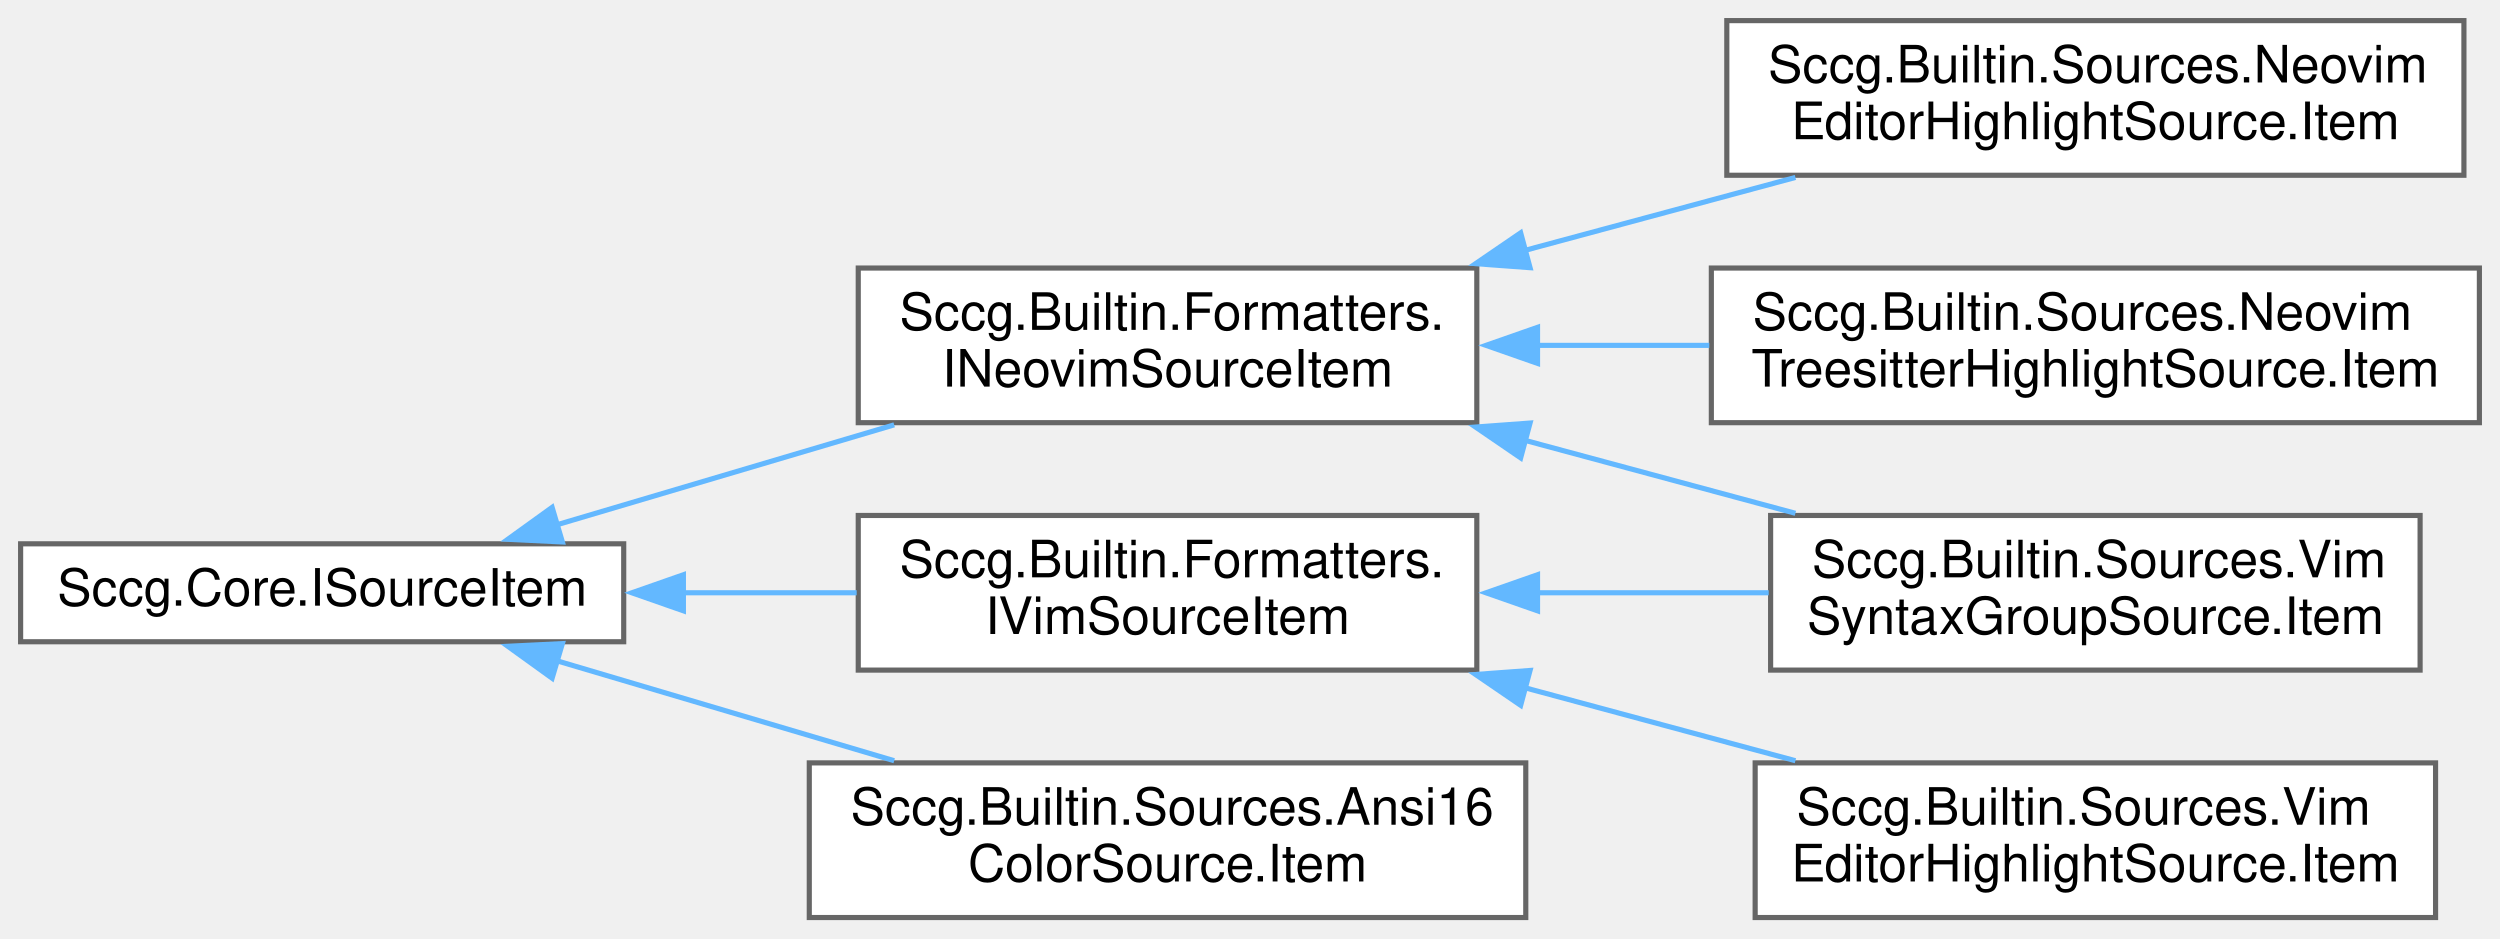
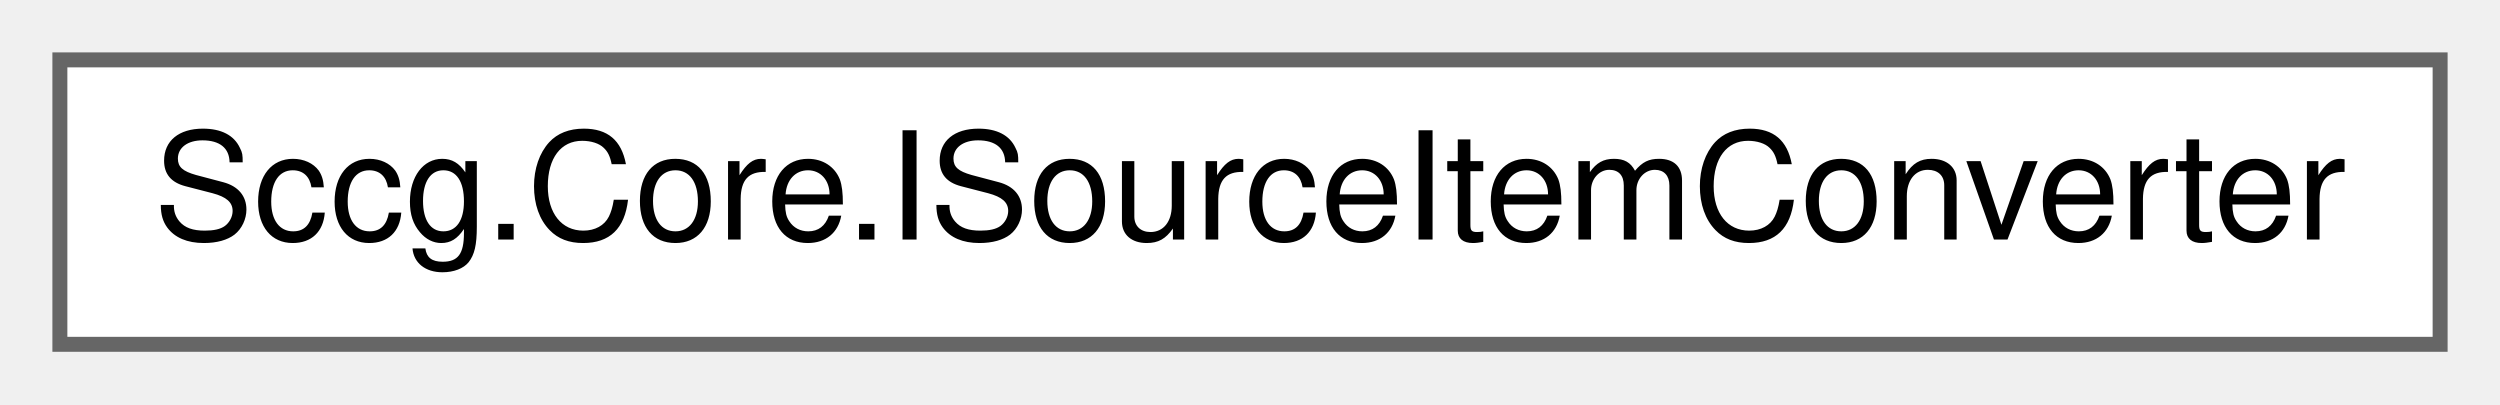
- <svg xmlns="http://www.w3.org/2000/svg" xmlns:xlink="http://www.w3.org/1999/xlink" width="485pt" height="182pt" viewBox="0.00 0.00 485.00 182.00">
-   <g id="graph0" class="graph" transform="scale(1 1) rotate(0) translate(4 178)">
+ <svg xmlns="http://www.w3.org/2000/svg" xmlns:xlink="http://www.w3.org/1999/xlink" width="167pt" height="27pt" viewBox="0.00 0.00 167.00 27.00">
+   <g id="graph0" class="graph" transform="scale(1 1) rotate(0) translate(4 23)">
    <g id="node1" class="node">
      <g id="a_node1">
-         <a xlink:href="interfaceSccg_1_1Core_1_1ISourceItem.html" target="_top" xlink:title=" ">
-           <polygon fill="white" stroke="#666666" points="117,-72.5 0,-72.5 0,-53.5 117,-53.5 117,-72.5" />
-           <text text-anchor="middle" x="58.5" y="-60.5" font-family="Helvetica,sans-Serif" font-size="10.00">Sccg.Core.ISourceItem</text>
+         <a xlink:href="interfaceSccg_1_1Core_1_1ISourceItemConverter.html" target="_top" xlink:title=" ">
+           <polygon fill="white" stroke="#666666" points="159,-19 0,-19 0,0 159,0 159,-19" />
+           <text text-anchor="middle" x="79.5" y="-7" font-family="Helvetica,sans-Serif" font-size="10.00">Sccg.Core.ISourceItemConverter</text>
        </a>
      </g>
    </g>
-     <g id="node2" class="node">
-       <g id="a_node2">
-         <a xlink:href="interfaceSccg_1_1Builtin_1_1Formatters_1_1INeovimSourceItem.html" target="_top" xlink:title=" ">
-           <polygon fill="white" stroke="#666666" points="282.5,-126 162.5,-126 162.5,-96 282.5,-96 282.5,-126" />
-           <text text-anchor="start" x="170.5" y="-114" font-family="Helvetica,sans-Serif" font-size="10.00">Sccg.Builtin.Formatters.</text>
-           <text text-anchor="middle" x="222.5" y="-103" font-family="Helvetica,sans-Serif" font-size="10.00">INeovimSourceItem</text>
-         </a>
-       </g>
-     </g>
-     <g id="edge1" class="edge">
-       <path fill="none" stroke="#63b8ff" d="M103.89,-76.15C124.18,-82.16 148.34,-89.32 169.47,-95.58" />
-       <polygon fill="#63b8ff" stroke="#63b8ff" points="105.1,-72.86 94.52,-73.38 103.11,-79.57 105.1,-72.86" />
-     </g>
-     <g id="node6" class="node">
-       <g id="a_node6">
-         <a xlink:href="interfaceSccg_1_1Builtin_1_1Formatters_1_1IVimSourceItem.html" target="_top" xlink:title=" ">
-           <polygon fill="white" stroke="#666666" points="282.5,-78 162.5,-78 162.5,-48 282.5,-48 282.5,-78" />
-           <text text-anchor="start" x="170.5" y="-66" font-family="Helvetica,sans-Serif" font-size="10.00">Sccg.Builtin.Formatters.</text>
-           <text text-anchor="middle" x="222.5" y="-55" font-family="Helvetica,sans-Serif" font-size="10.00">IVimSourceItem</text>
-         </a>
-       </g>
-     </g>
-     <g id="edge5" class="edge">
-       <path fill="none" stroke="#63b8ff" d="M128.58,-63C139.77,-63 151.27,-63 162.2,-63" />
-       <polygon fill="#63b8ff" stroke="#63b8ff" points="128.58,-59.5 118.58,-63 128.58,-66.5 128.58,-59.5" />
-     </g>
-     <g id="node8" class="node">
-       <g id="a_node8">
-         <a xlink:href="classSccg_1_1Builtin_1_1Sources_1_1Ansi16ColorSource_1_1Item.html" target="_top" xlink:title=" ">
-           <polygon fill="white" stroke="#666666" points="292,-30 153,-30 153,0 292,0 292,-30" />
-           <text text-anchor="start" x="161" y="-18" font-family="Helvetica,sans-Serif" font-size="10.00">Sccg.Builtin.Sources.Ansi16</text>
-           <text text-anchor="middle" x="222.5" y="-7" font-family="Helvetica,sans-Serif" font-size="10.00">ColorSource.Item</text>
-         </a>
-       </g>
-     </g>
-     <g id="edge8" class="edge">
-       <path fill="none" stroke="#63b8ff" d="M103.89,-49.85C124.18,-43.84 148.34,-36.68 169.47,-30.42" />
-       <polygon fill="#63b8ff" stroke="#63b8ff" points="103.11,-46.43 94.52,-52.62 105.1,-53.14 103.11,-46.43" />
-     </g>
-     <g id="node3" class="node">
-       <g id="a_node3">
-         <a xlink:href="classSccg_1_1Builtin_1_1Sources_1_1NeovimEditorHighlightSource_1_1Item.html" target="_top" xlink:title=" ">
-           <polygon fill="white" stroke="#666666" points="474,-174 331,-174 331,-144 474,-144 474,-174" />
-           <text text-anchor="start" x="339" y="-162" font-family="Helvetica,sans-Serif" font-size="10.00">Sccg.Builtin.Sources.Neovim</text>
-           <text text-anchor="middle" x="402.5" y="-151" font-family="Helvetica,sans-Serif" font-size="10.00">EditorHighlightSource.Item</text>
-         </a>
-       </g>
-     </g>
-     <g id="edge2" class="edge">
-       <path fill="none" stroke="#63b8ff" d="M291.48,-129.33C308.91,-134.03 327.48,-139.04 344.31,-143.58" />
-       <polygon fill="#63b8ff" stroke="#63b8ff" points="292.83,-126.07 282.26,-126.85 291.01,-132.83 292.83,-126.07" />
-     </g>
-     <g id="node4" class="node">
-       <g id="a_node4">
-         <a xlink:href="classSccg_1_1Builtin_1_1Sources_1_1NeovimTreesitterHighlightSource_1_1Item.html" target="_top" xlink:title=" ">
-           <polygon fill="white" stroke="#666666" points="477,-126 328,-126 328,-96 477,-96 477,-126" />
-           <text text-anchor="start" x="336" y="-114" font-family="Helvetica,sans-Serif" font-size="10.00">Sccg.Builtin.Sources.Neovim</text>
-           <text text-anchor="middle" x="402.5" y="-103" font-family="Helvetica,sans-Serif" font-size="10.00">TreesitterHighlightSource.Item</text>
-         </a>
-       </g>
-     </g>
-     <g id="edge3" class="edge">
-       <path fill="none" stroke="#63b8ff" d="M294.08,-111C305.1,-111 316.51,-111 327.6,-111" />
-       <polygon fill="#63b8ff" stroke="#63b8ff" points="294.28,-107.5 284.28,-111 294.28,-114.5 294.28,-107.5" />
-     </g>
-     <g id="node5" class="node">
-       <g id="a_node5">
-         <a xlink:href="classSccg_1_1Builtin_1_1Sources_1_1VimSyntaxGroupSource_1_1Item.html" target="_top" xlink:title=" ">
-           <polygon fill="white" stroke="#666666" points="465.5,-78 339.5,-78 339.5,-48 465.5,-48 465.5,-78" />
-           <text text-anchor="start" x="347.5" y="-66" font-family="Helvetica,sans-Serif" font-size="10.00">Sccg.Builtin.Sources.Vim</text>
-           <text text-anchor="middle" x="402.5" y="-55" font-family="Helvetica,sans-Serif" font-size="10.00">SyntaxGroupSource.Item</text>
-         </a>
-       </g>
-     </g>
-     <g id="edge4" class="edge">
-       <path fill="none" stroke="#63b8ff" d="M291.48,-92.67C308.91,-87.97 327.48,-82.96 344.31,-78.42" />
-       <polygon fill="#63b8ff" stroke="#63b8ff" points="291.01,-89.17 282.26,-95.15 292.83,-95.93 291.01,-89.17" />
-     </g>
-     <g id="edge7" class="edge">
-       <path fill="none" stroke="#63b8ff" d="M294,-63C308.91,-63 324.55,-63 339.13,-63" />
-       <polygon fill="#63b8ff" stroke="#63b8ff" points="294.28,-59.5 284.28,-63 294.28,-66.5 294.28,-59.5" />
-     </g>
-     <g id="node7" class="node">
-       <g id="a_node7">
-         <a xlink:href="classSccg_1_1Builtin_1_1Sources_1_1VimEditorHighlightSource_1_1Item.html" target="_top" xlink:title=" ">
-           <polygon fill="white" stroke="#666666" points="468.5,-30 336.5,-30 336.5,0 468.5,0 468.5,-30" />
-           <text text-anchor="start" x="344.5" y="-18" font-family="Helvetica,sans-Serif" font-size="10.00">Sccg.Builtin.Sources.Vim</text>
-           <text text-anchor="middle" x="402.5" y="-7" font-family="Helvetica,sans-Serif" font-size="10.00">EditorHighlightSource.Item</text>
-         </a>
-       </g>
-     </g>
-     <g id="edge6" class="edge">
-       <path fill="none" stroke="#63b8ff" d="M291.48,-44.67C308.91,-39.97 327.48,-34.96 344.31,-30.42" />
-       <polygon fill="#63b8ff" stroke="#63b8ff" points="291.01,-41.17 282.26,-47.15 292.83,-47.93 291.01,-41.17" />
-     </g>
  </g>
</svg>
